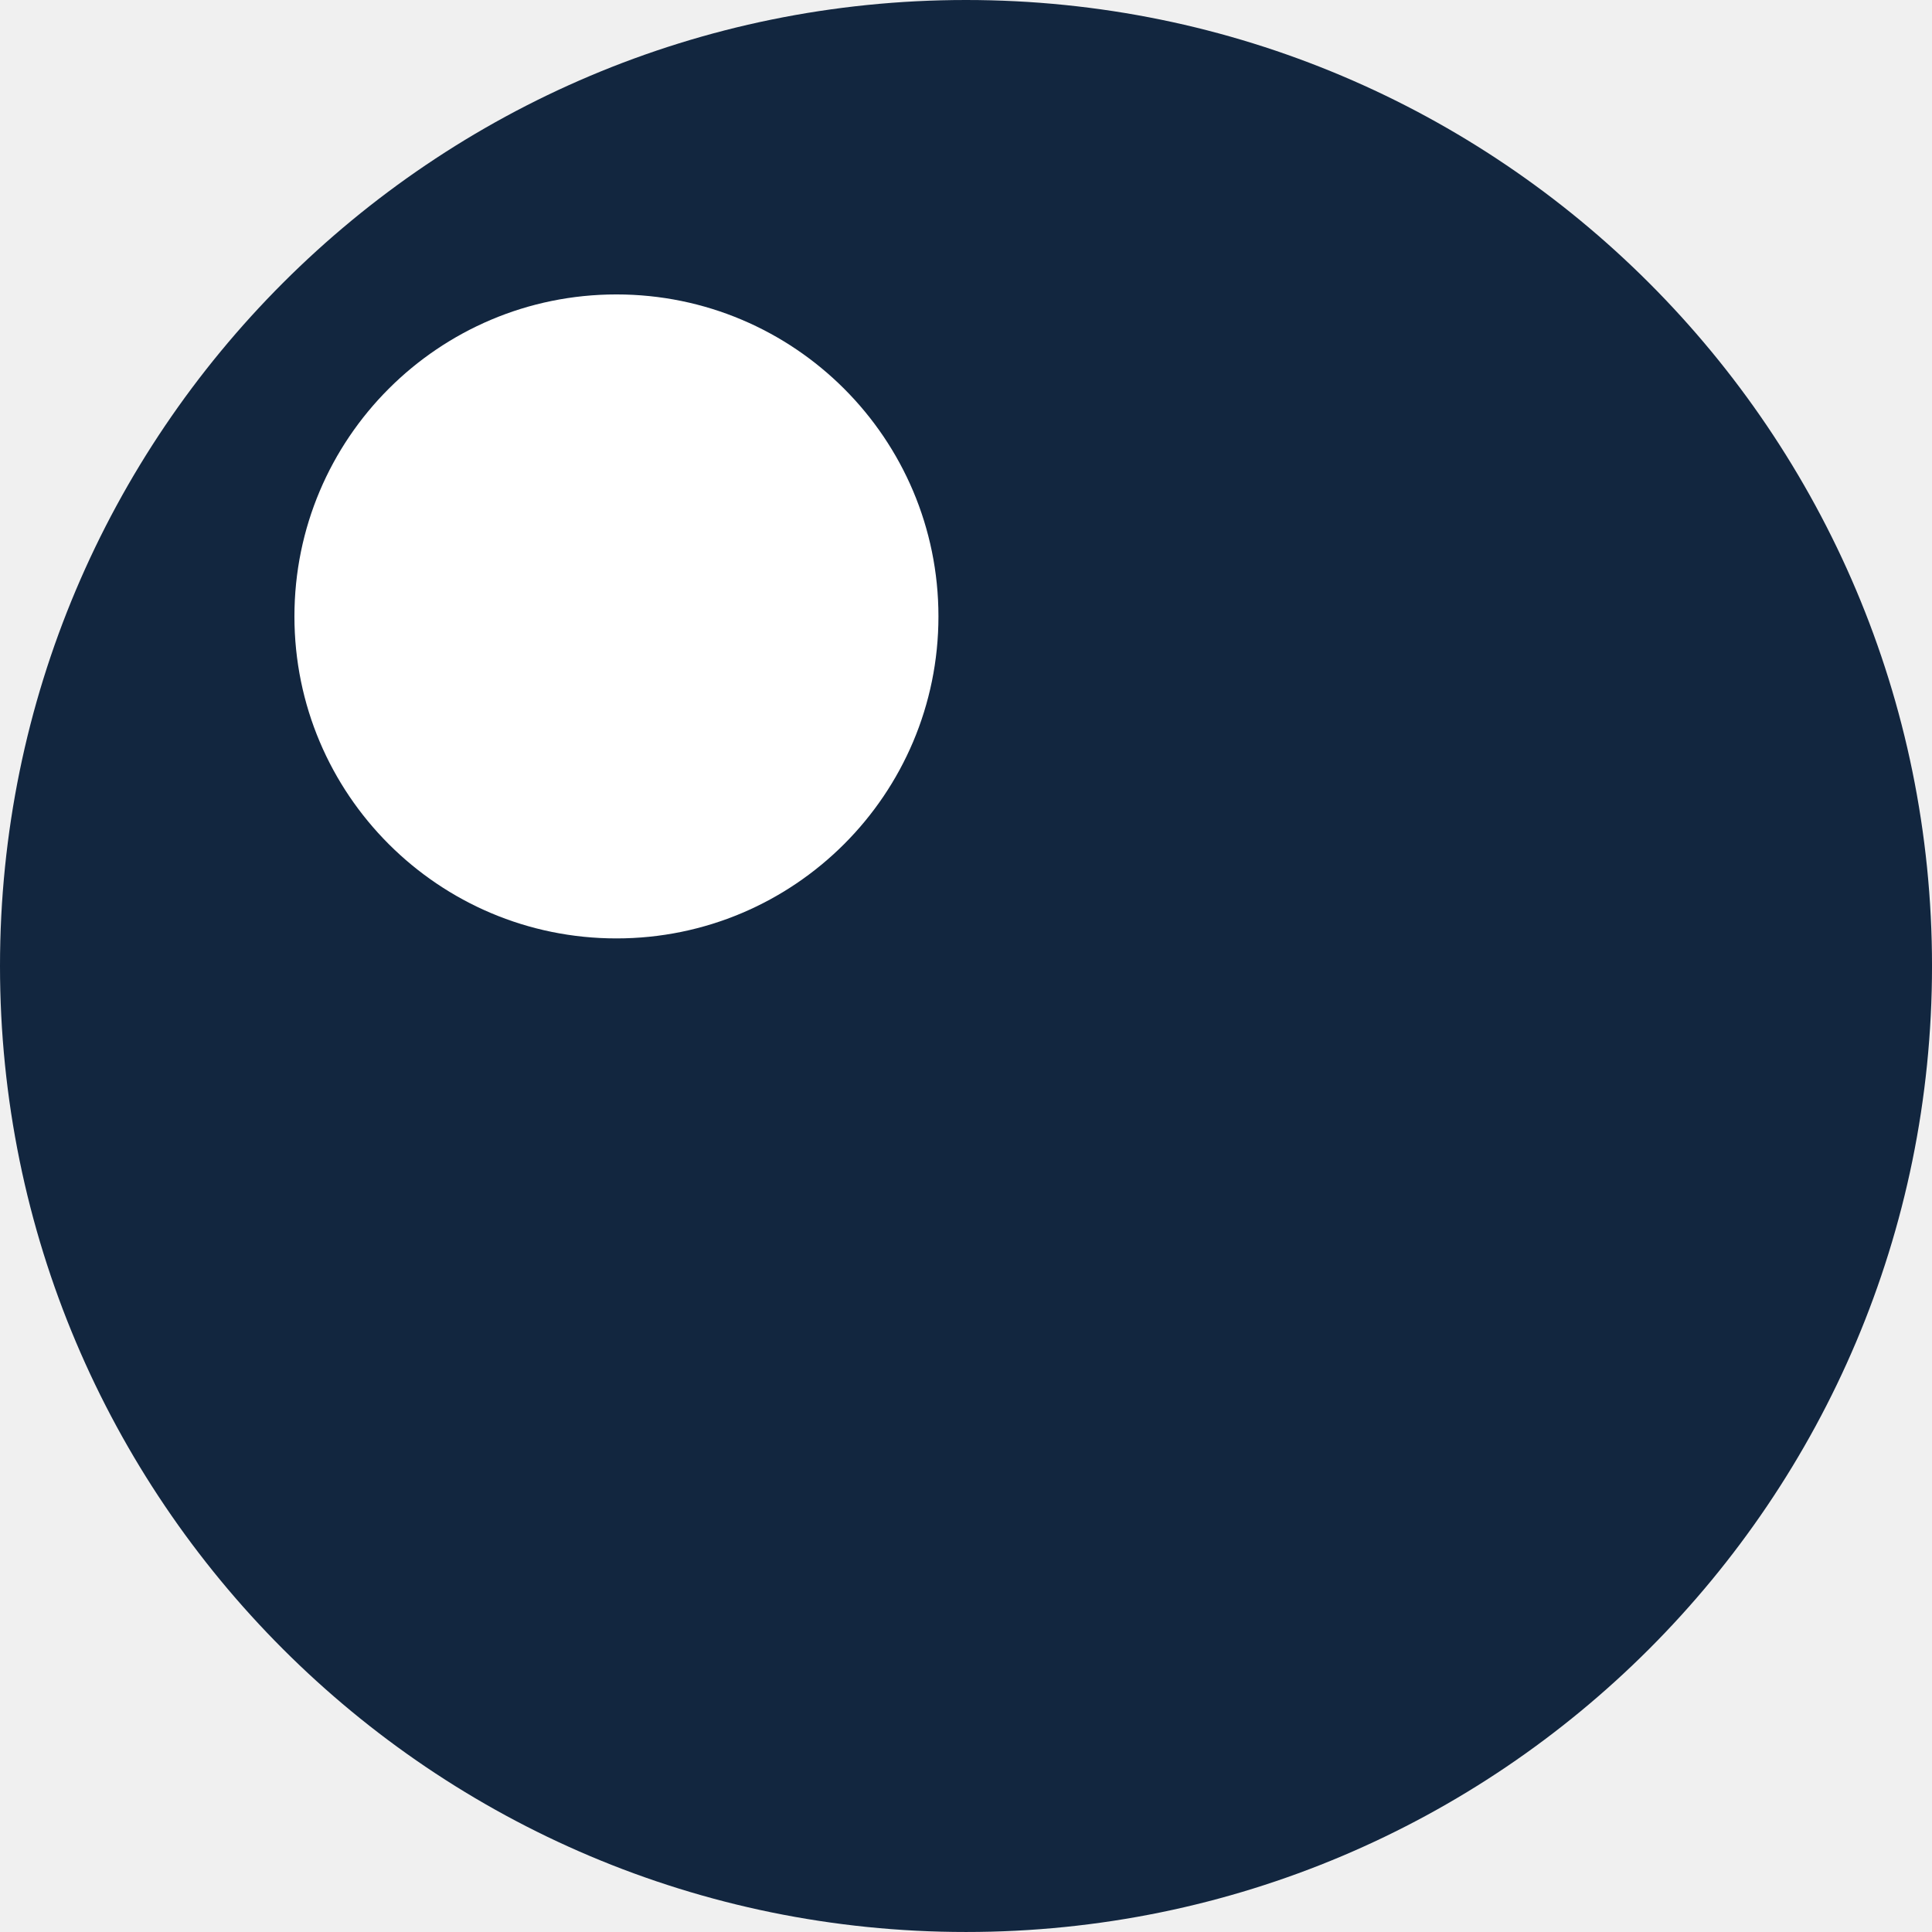
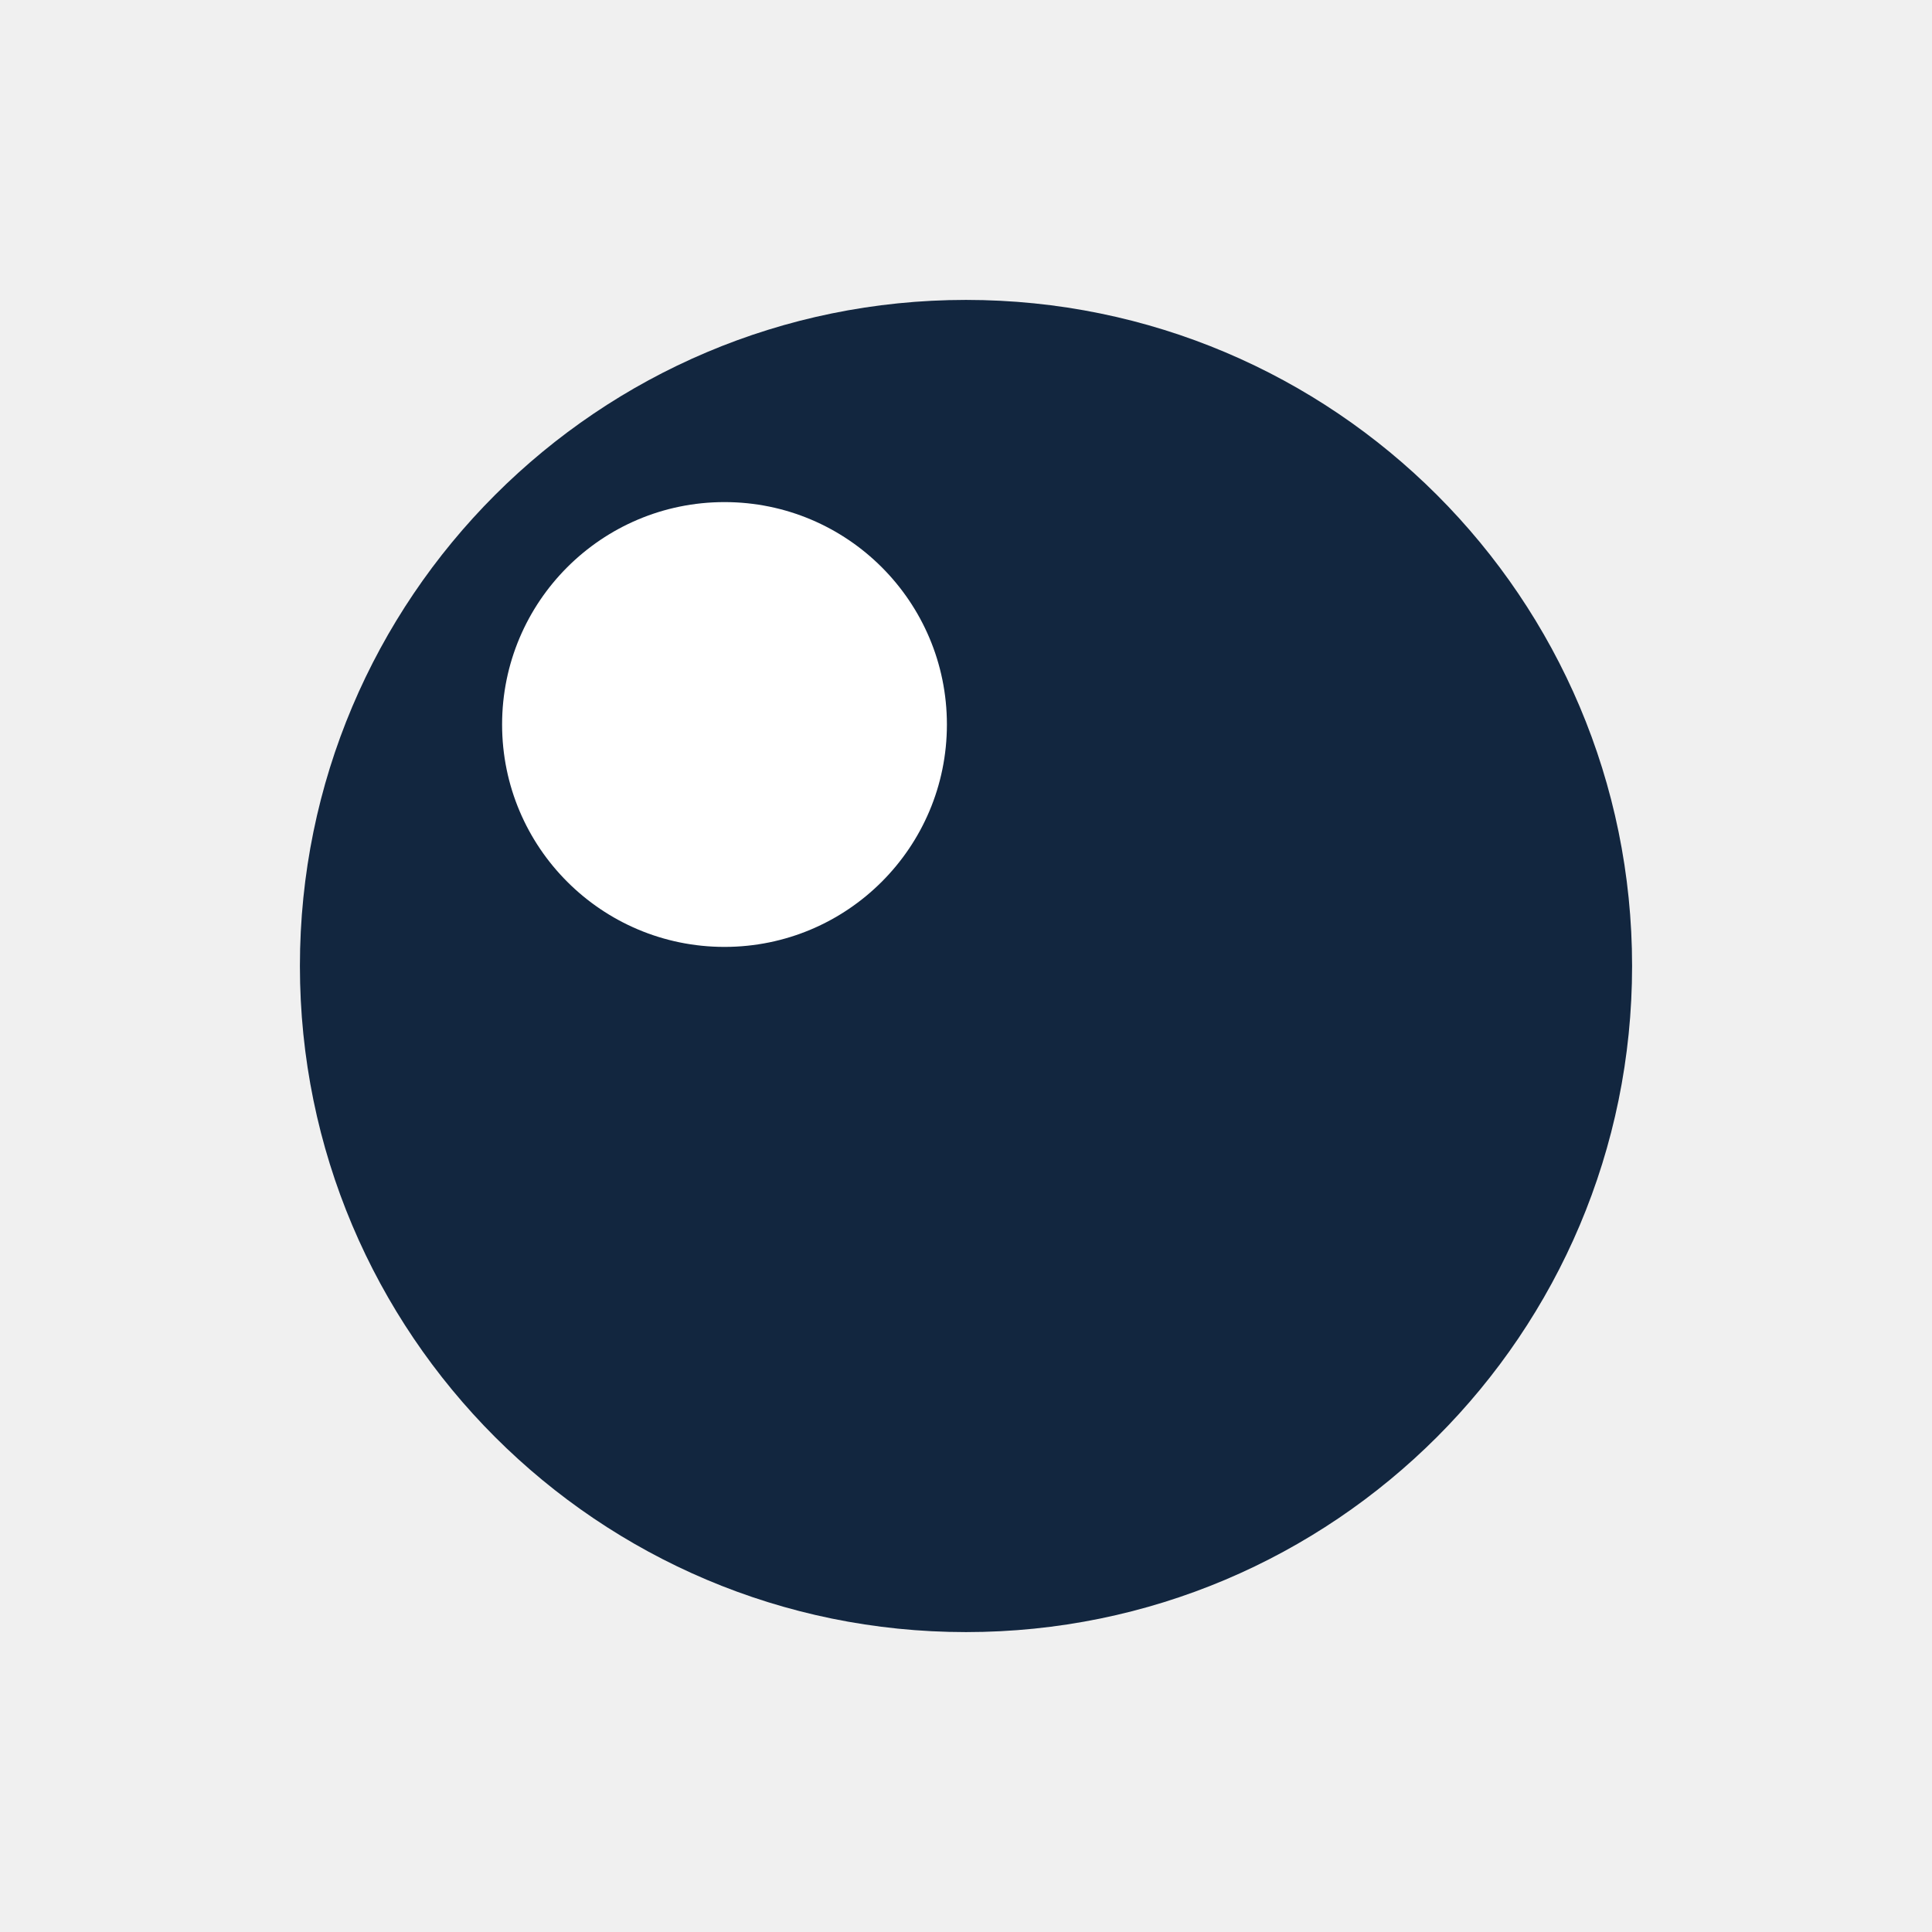
- <svg xmlns="http://www.w3.org/2000/svg" width="118.593" height="118.593" viewBox="0 0 118.593 118.593">
-   <ellipse cx="59.297" cy="59.296" rx="59.297" ry="59.296" transform="translate(0 0)" fill="#12263f" />
-   <ellipse cx="19.766" cy="19.765" rx="19.766" ry="19.765" transform="translate(18.073 18.073)" fill="#fff" />
+ <svg xmlns="http://www.w3.org/2000/svg" version="1.1" id="Capa_1" x="0px" y="0px" viewBox="0 0 172 172" style="enable-background:new 0 0 172 172;" xml:space="preserve">
+   <style type="text/css">
+ 	.st0{fill:#12263F;}
+ 	.st1{fill:#FFFFFF;}
+ </style>
+   <ellipse class="st0" cx="86" cy="86" rx="59.3" ry="59.3" />
+   <ellipse class="st1" cx="64.5" cy="64.5" rx="19.8" ry="19.8" />
</svg>
